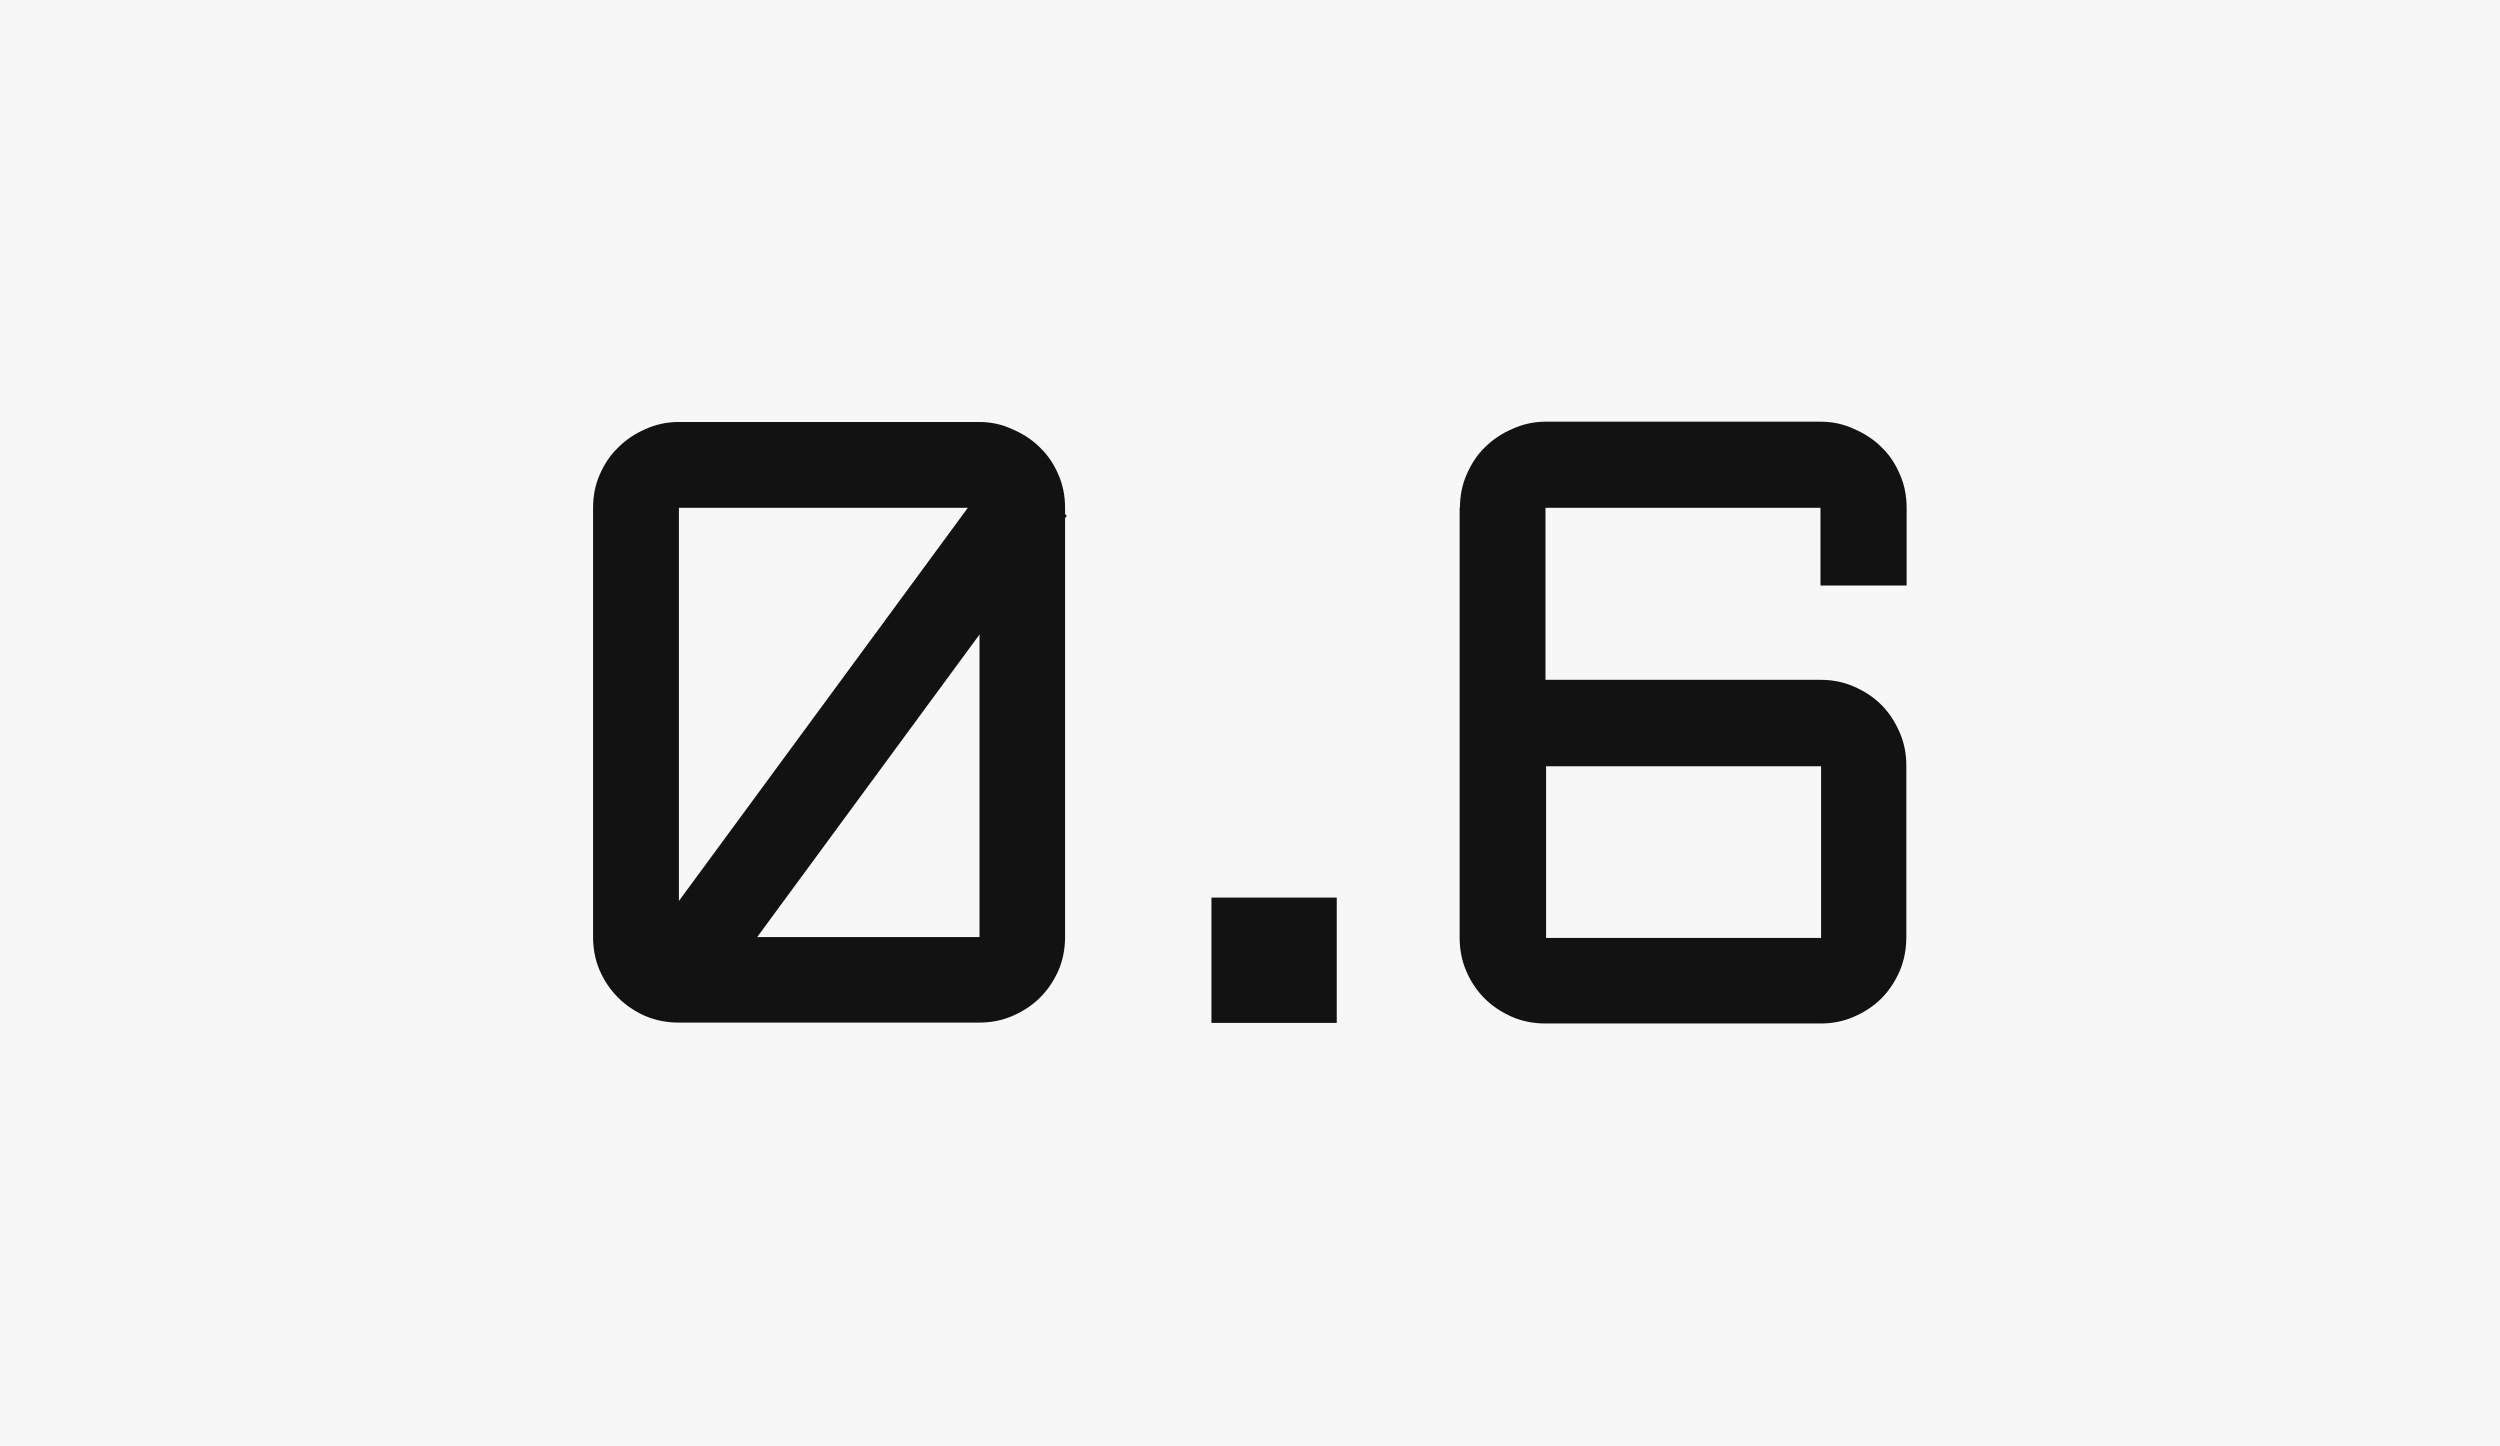
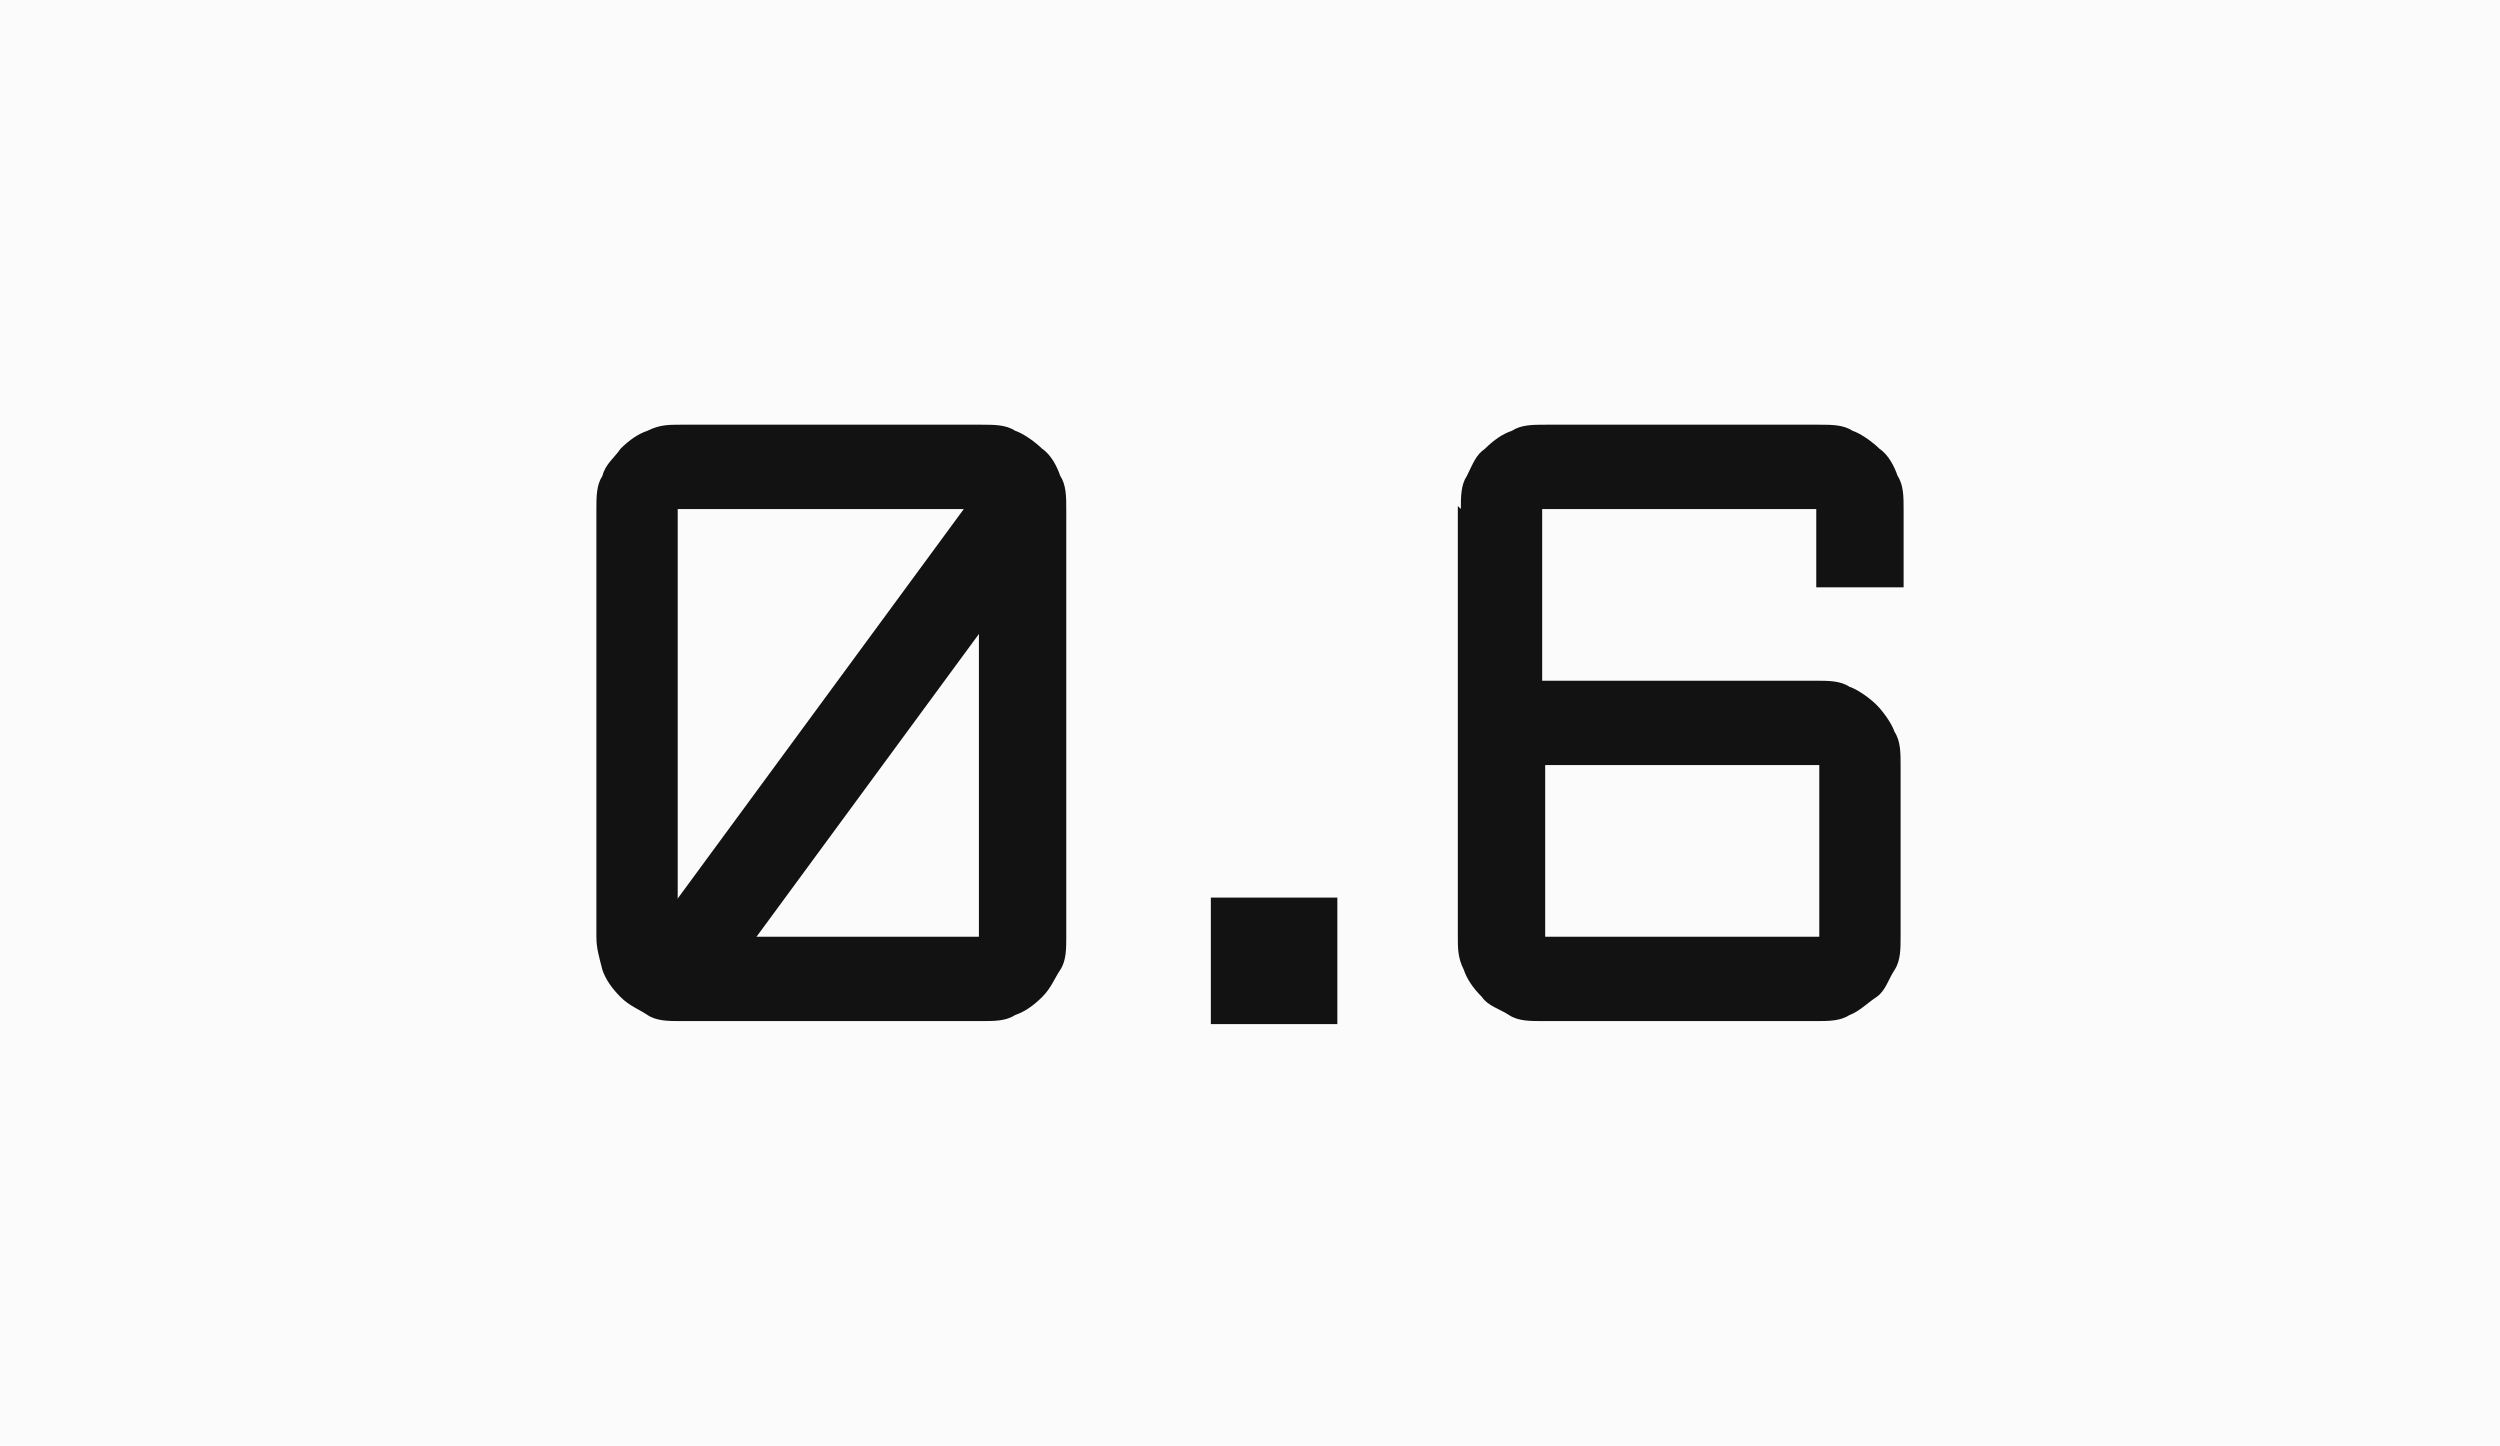
<svg xmlns="http://www.w3.org/2000/svg" id="Layer_1" version="1.1" viewBox="0 0 83 48">
  <defs>
    <style>
      .st0 {
        fill-rule: evenodd;
      }

      .st0, .st1 {
        fill: #121212;
      }

      .st2 {
-         fill: #f7f7f7;
+         fill: #fbfbfb;
      }
    </style>
  </defs>
-   <rect class="st2" y="0" width="83" height="48" />
+   <rect class="st2" width="83" height="48" />
  <g>
-     <path class="st1" d="M40.22,29.8h4.16v4.16h-4.16v-4.16Z" />
-     <path class="st1" d="M35.36,31.11c0,.39-.07.76-.22,1.11-.15.34-.35.64-.61.9-.26.26-.57.46-.92.61-.34.15-.71.22-1.1.22h-9.98c-.39,0-.76-.07-1.11-.22-.34-.15-.64-.35-.9-.61-.26-.26-.46-.56-.61-.9-.15-.35-.22-.72-.22-1.11v-14.25c0-.39.07-.76.22-1.1.15-.35.35-.65.61-.9.26-.26.56-.46.9-.61.35-.16.72-.24,1.11-.24h9.98c.39,0,.76.08,1.1.24.35.15.66.35.92.61.26.25.46.55.61.9.15.34.22.71.22,1.1v14.25ZM22.54,16.86v14.25h9.98v-14.25h-9.98Z" />
-     <path class="st0" d="M35.42,17.12l-11.92,16.22-2.26-1.66,11.92-16.22,2.26,1.66Z" />
-     <path class="st1" d="M48.47,16.86c0-.39.07-.76.22-1.1.15-.35.35-.66.61-.91.26-.26.56-.46.91-.61.35-.16.72-.24,1.11-.24h9.13c.39,0,.76.08,1.1.24.35.15.66.35.92.61.26.25.46.55.61.91.15.34.22.71.22,1.1v2.58h-2.86v-2.58h-9.13v5.71h9.13c.39,0,.76.07,1.1.22.35.15.66.35.92.61s.46.57.61.92c.15.34.22.71.22,1.1v5.7c0,.39-.07.76-.22,1.12-.15.34-.35.65-.61.91s-.57.46-.92.61c-.34.15-.71.22-1.1.22h-9.13c-.39,0-.76-.07-1.11-.22-.34-.15-.65-.35-.91-.61-.26-.26-.46-.56-.61-.91-.15-.35-.22-.72-.22-1.12v-14.27ZM51.33,25.44v5.7h9.13v-5.7h-9.13Z" />
+     <path class="st1" d="M40.2,29.8h4.2v4.2h-4.2v-4.2Z" />
+     <path class="st1" d="M35.4,31.1c0,.4,0,.8-.2,1.1-.2.3-.3.6-.6.9s-.6.5-.9.6c-.3.2-.7.2-1.1.2h-10c-.4,0-.8,0-1.1-.2-.3-.2-.6-.3-.9-.6-.3-.3-.5-.6-.6-.9-.1-.4-.2-.7-.2-1.1v-14.2c0-.4,0-.8.2-1.1.1-.4.4-.6.6-.9.3-.3.6-.5.9-.6.4-.2.7-.2,1.1-.2h10c.4,0,.8,0,1.1.2.3.1.7.4.9.6.3.2.5.6.6.9.2.3.2.7.2,1.1v14.2ZM22.5,16.9v14.2h10v-14.2h-10Z" />
+     <path class="st0" d="M35.4,17.1l-11.9,16.2-2.3-1.7,11.9-16.2s2.3,1.7,2.3,1.7Z" />
+     <path class="st1" d="M48.5,16.9c0-.4,0-.8.2-1.1.2-.4.3-.7.6-.9.3-.3.6-.5.9-.6.3-.2.7-.2,1.1-.2h9.1c.4,0,.8,0,1.1.2.3.1.7.4.9.6.3.2.5.6.6.9.2.3.2.7.2,1.1v2.6h-2.9v-2.6h-9.1v5.7h9.1c.4,0,.8,0,1.1.2.3.1.7.4.9.6s.5.6.6.9c.2.3.2.7.2,1.1v5.7c0,.4,0,.8-.2,1.1-.2.3-.3.7-.6.9s-.6.5-.9.6c-.3.2-.7.2-1.1.2h-9.1c-.4,0-.8,0-1.1-.2-.3-.2-.7-.3-.9-.6-.3-.3-.5-.6-.6-.9-.2-.4-.2-.7-.2-1.1v-14.3h0ZM51.3,25.4v5.7h9.1v-5.7s-9.1,0-9.1,0Z" />
  </g>
</svg>
